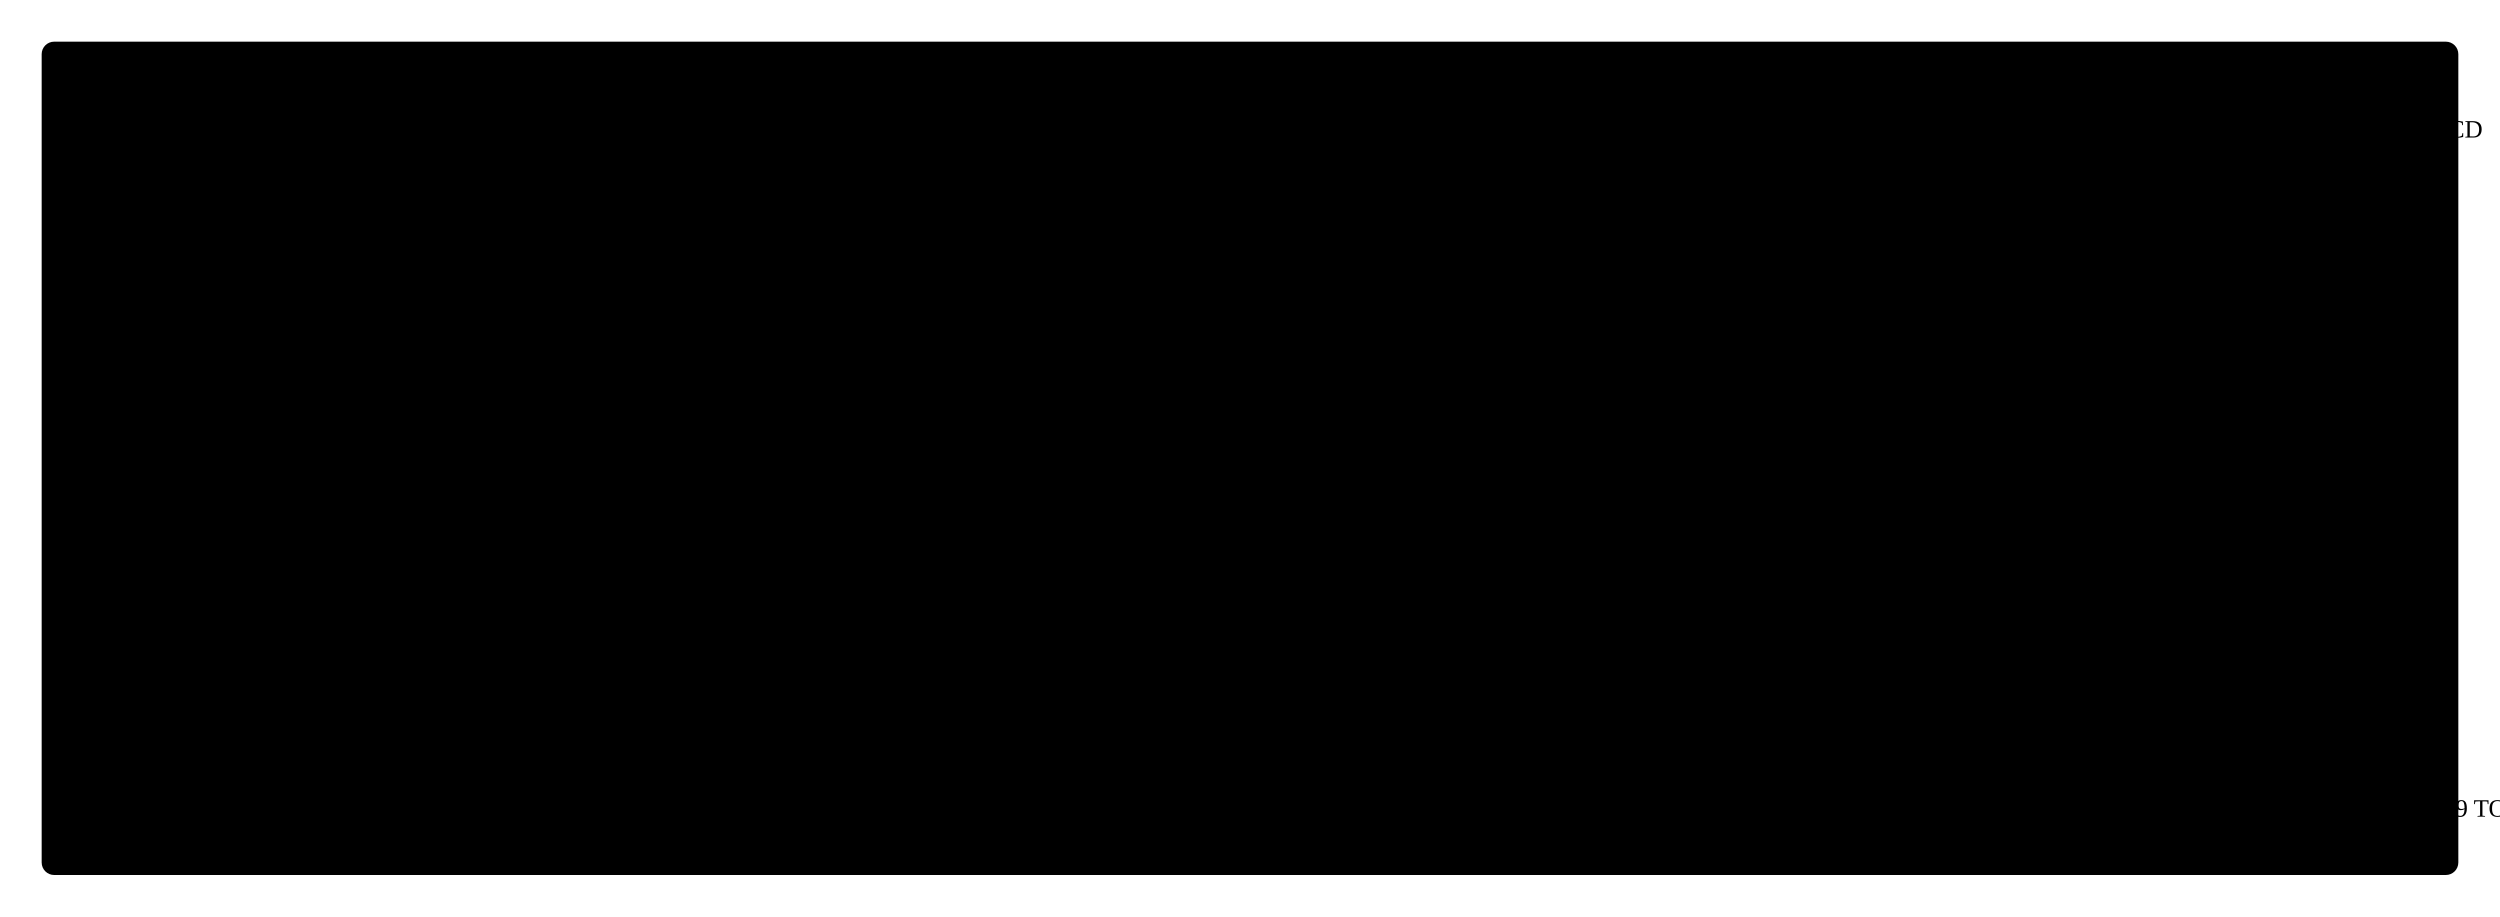
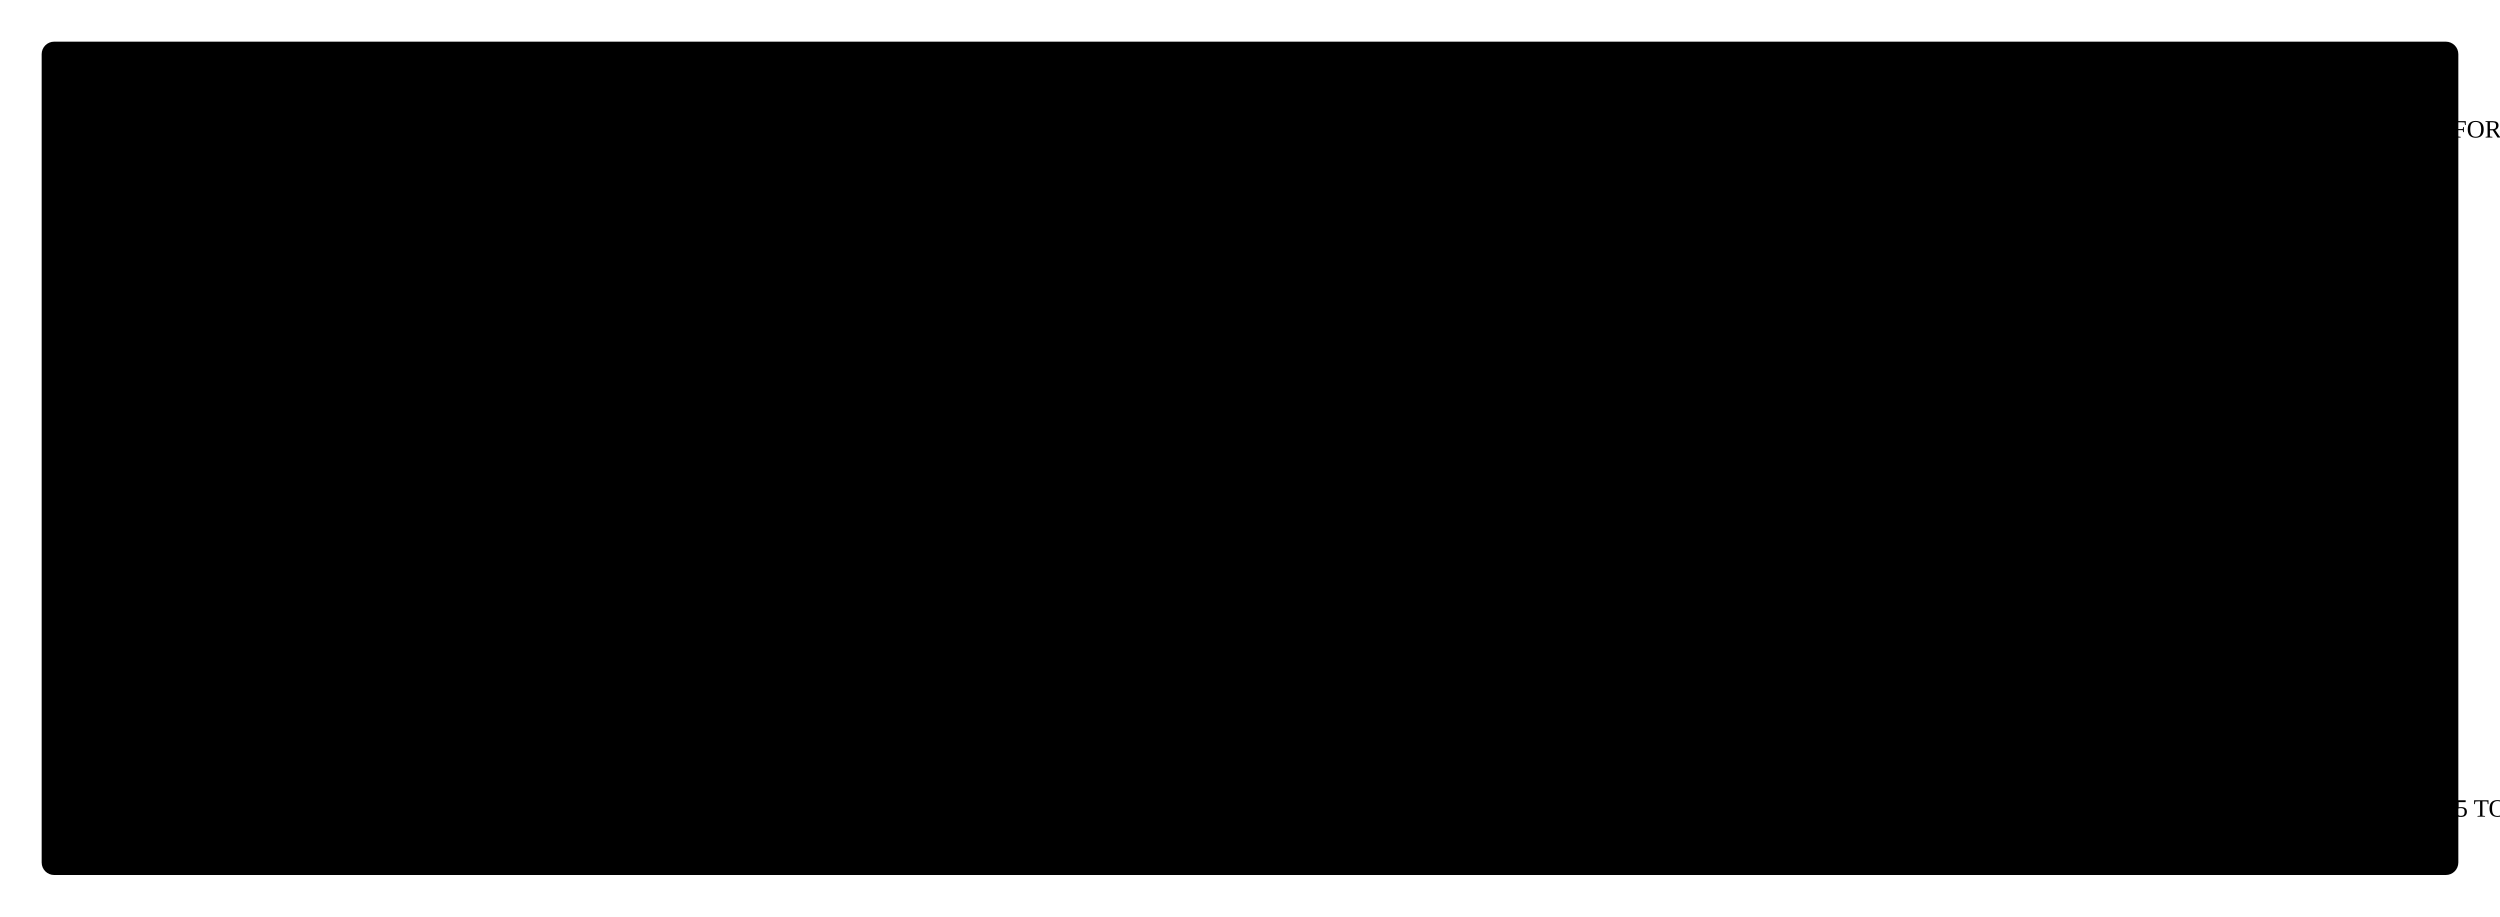
- <svg xmlns="http://www.w3.org/2000/svg" class="cv" viewBox="0 0 1200 440" role="img" aria-label="Plate 8: argo cd">
+ <svg xmlns="http://www.w3.org/2000/svg" class="cv" viewBox="0 0 1200 440" role="img" aria-label="Plate 6: terraform">
  <rect class="cv-bg" x="20" y="20" width="1160" height="400" rx="6" />
  <path class="cv-g" d="M40 40V400M60 40V400M80 40V400M100 40V400M120 40V400M140 40V400M160 40V400M180 40V400M200 40V400M220 40V400M240 40V400M260 40V400M280 40V400M300 40V400M320 40V400M340 40V400M360 40V400M380 40V400M400 40V400M420 40V400M440 40V400M460 40V400M480 40V400M500 40V400M520 40V400M540 40V400M560 40V400M580 40V400M600 40V400M620 40V400M640 40V400M660 40V400M680 40V400M700 40V400M720 40V400M740 40V400M760 40V400M780 40V400M800 40V400M820 40V400M840 40V400M860 40V400M880 40V400M900 40V400M920 40V400M940 40V400M960 40V400M980 40V400M1000 40V400M1020 40V400M1040 40V400M1060 40V400M1080 40V400M1100 40V400M1120 40V400M1140 40V400M1160 40V400M40 40H1160M40 60H1160M40 80H1160M40 100H1160M40 120H1160M40 140H1160M40 160H1160M40 180H1160M40 200H1160M40 220H1160M40 240H1160M40 260H1160M40 280H1160M40 300H1160M40 320H1160M40 340H1160M40 360H1160M40 380H1160M40 400H1160" />
  <path class="cv-cm" d="M36 40h-12M40 36v-12" />
  <path class="cv-cm" d="M1164 40h12M1160 36v-12" />
  <path class="cv-cm" d="M36 400h-12M40 404v12" />
  <path class="cv-cm" d="M1164 400h12M1160 404v12" />
-   <text class="cv-num" x="60" y="370">08</text>
-   <text class="cv-lab" x="62" y="66">PLATE 08</text>
-   <text class="cv-lab cv-r" x="1138" y="66">ARGO CD</text>
-   <text class="cv-cap" x="62" y="392">drift pulled back to what git says</text>
-   <text class="cv-cap cv-r" x="1138" y="392">DAYS 39 TO 40</text>
-   <path class="cv-sk" d="M340 128H1120M340 322H1120" stroke-width="1.6" />
-   <circle class="cv-bgf cv-sk" cx="370" cy="128" r="7" />
-   <path class="cv-sm" d="M370 137V313" opacity="0.5" stroke-dasharray="none" />
-   <rect class="cv-ft" x="363" y="315" width="14" height="14" rx="2" />
-   <circle class="cv-bgf cv-sk" cx="430" cy="128" r="7" />
-   <path class="cv-sm" d="M430 137V313" opacity="0.5" stroke-dasharray="none" />
-   <rect class="cv-ft" x="423" y="315" width="14" height="14" rx="2" />
-   <circle class="cv-bgf cv-sk" cx="490" cy="128" r="7" />
-   <path class="cv-sm" d="M490 137V313" opacity="0.5" stroke-dasharray="none" />
-   <rect class="cv-ft" x="483" y="315" width="14" height="14" rx="2" />
-   <circle class="cv-bgf cv-sk" cx="550" cy="128" r="7" />
-   <path class="cv-sm" d="M550 137V313" opacity="0.5" stroke-dasharray="none" />
-   <rect class="cv-ft" x="543" y="315" width="14" height="14" rx="2" />
-   <circle class="cv-bgf cv-sk" cx="610" cy="128" r="7" />
-   <path class="cv-sm" d="M610 137V313" opacity="0.5" stroke-dasharray="none" />
-   <rect class="cv-ft" x="603" y="315" width="14" height="14" rx="2" />
-   <circle class="cv-bgf cv-sk" cx="670" cy="128" r="7" />
-   <path class="cv-sm" d="M670 137V313" opacity="0.5" stroke-dasharray="none" />
-   <rect class="cv-ft" x="663" y="315" width="14" height="14" rx="2" />
-   <circle class="cv-bgf cv-sk" cx="730" cy="128" r="7" />
-   <path class="cv-sm" d="M730 137V313" opacity="0.5" stroke-dasharray="none" />
-   <rect class="cv-ft" x="723" y="315" width="14" height="14" rx="2" />
-   <circle class="cv-bgf cv-sk" cx="790" cy="128" r="7" />
-   <path class="cv-sm" d="M790 137V313" opacity="0.5" stroke-dasharray="none" />
-   <rect class="cv-ft" x="783" y="315" width="14" height="14" rx="2" />
-   <circle class="cv-bgf cv-sk" cx="850" cy="128" r="7" />
-   <path class="cv-sm" d="M850 137V313" opacity="0.25" stroke-dasharray="3 5" />
-   <rect class="cv-fo" x="861" y="315" width="14" height="14" rx="2" />
-   <path class="cv-so" d="M868 334q-9 22 -18 4" fill="none" stroke-width="2" stroke-linecap="round" />
-   <circle class="cv-fo" cx="850" cy="338" r="3" />
-   <circle class="cv-bgf cv-sk" cx="910" cy="128" r="7" />
-   <path class="cv-sm" d="M910 137V313" opacity="0.5" stroke-dasharray="none" />
-   <rect class="cv-ft" x="903" y="315" width="14" height="14" rx="2" />
-   <circle class="cv-bgf cv-sk" cx="970" cy="128" r="7" />
-   <path class="cv-sm" d="M970 137V313" opacity="0.5" stroke-dasharray="none" />
-   <rect class="cv-ft" x="963" y="315" width="14" height="14" rx="2" />
-   <circle class="cv-bgf cv-sk" cx="1030" cy="128" r="7" />
-   <path class="cv-sm" d="M1030 137V313" opacity="0.5" stroke-dasharray="none" />
-   <rect class="cv-ft" x="1023" y="315" width="14" height="14" rx="2" />
-   <circle class="cv-bgf cv-sk" cx="1090" cy="128" r="7" />
-   <path class="cv-sm" d="M1090 137V313" opacity="0.5" stroke-dasharray="none" />
-   <rect class="cv-ft" x="1083" y="315" width="14" height="14" rx="2" />
-   <path class="cv-sm" d="M350 356v9" opacity="0.6" />
-   <path class="cv-sm" d="M370 356v4" opacity="0.6" />
-   <path class="cv-sm" d="M390 356v4" opacity="0.6" />
-   <path class="cv-sm" d="M410 356v4" opacity="0.6" />
-   <path class="cv-sm" d="M430 356v4" opacity="0.6" />
-   <path class="cv-sm" d="M450 356v9" opacity="0.6" />
-   <path class="cv-sm" d="M470 356v4" opacity="0.6" />
-   <path class="cv-sm" d="M490 356v4" opacity="0.6" />
-   <path class="cv-sm" d="M510 356v4" opacity="0.6" />
-   <path class="cv-sm" d="M530 356v4" opacity="0.6" />
-   <path class="cv-sm" d="M550 356v9" opacity="0.6" />
-   <path class="cv-sm" d="M570 356v4" opacity="0.6" />
-   <path class="cv-sm" d="M590 356v4" opacity="0.6" />
-   <path class="cv-sm" d="M610 356v4" opacity="0.6" />
-   <path class="cv-sm" d="M630 356v4" opacity="0.6" />
-   <path class="cv-sm" d="M650 356v9" opacity="0.6" />
-   <path class="cv-sm" d="M670 356v4" opacity="0.6" />
-   <path class="cv-sm" d="M690 356v4" opacity="0.6" />
-   <path class="cv-sm" d="M710 356v4" opacity="0.6" />
-   <path class="cv-sm" d="M730 356v4" opacity="0.6" />
-   <path class="cv-sm" d="M750 356v9" opacity="0.6" />
-   <path class="cv-sm" d="M770 356v4" opacity="0.6" />
-   <path class="cv-sm" d="M790 356v4" opacity="0.6" />
-   <path class="cv-sm" d="M810 356v4" opacity="0.6" />
-   <path class="cv-sm" d="M830 356v4" opacity="0.6" />
-   <path class="cv-sm" d="M850 356v9" opacity="0.6" />
-   <path class="cv-sm" d="M870 356v4" opacity="0.6" />
-   <path class="cv-sm" d="M890 356v4" opacity="0.6" />
-   <path class="cv-sm" d="M910 356v4" opacity="0.6" />
-   <path class="cv-sm" d="M930 356v4" opacity="0.6" />
-   <path class="cv-sm" d="M950 356v9" opacity="0.6" />
-   <path class="cv-sm" d="M970 356v4" opacity="0.6" />
-   <path class="cv-sm" d="M990 356v4" opacity="0.6" />
-   <path class="cv-sm" d="M1010 356v4" opacity="0.6" />
-   <path class="cv-sm" d="M1030 356v4" opacity="0.6" />
-   <path class="cv-sm" d="M1050 356v9" opacity="0.6" />
-   <path class="cv-sm" d="M1070 356v4" opacity="0.6" />
-   <path class="cv-sm" d="M1090 356v4" opacity="0.6" />
-   <path class="cv-sm" d="M1110 356v4" opacity="0.6" />
-   <path class="cv-sm" d="M1130 356v4" opacity="0.6" />
+   <text class="cv-num" x="60" y="370">06</text>
+   <text class="cv-lab" x="62" y="66">PLATE 06</text>
+   <text class="cv-lab cv-r" x="1138" y="66">TERRAFORM</text>
+   <text class="cv-cap" x="62" y="392">a plan read as a field of marks</text>
+   <text class="cv-cap cv-r" x="1138" y="392">DAYS 25 TO 29</text>
+   <circle class="cv-fm" cx="350" cy="92" r="1.8" opacity="0.6" />
+   <circle class="cv-fm" cx="376" cy="92" r="1.8" opacity="0.6" />
+   <circle class="cv-fm" cx="402" cy="92" r="1.8" opacity="0.6" />
+   <path class="cv-st" d="M422 92h12M428 86v12" stroke-width="2" />
+   <circle class="cv-fm" cx="454" cy="92" r="1.8" opacity="0.6" />
+   <circle class="cv-fm" cx="480" cy="92" r="1.8" opacity="0.6" />
+   <circle class="cv-fm" cx="506" cy="92" r="1.8" opacity="0.6" />
+   <circle class="cv-fm" cx="532" cy="92" r="1.8" opacity="0.6" />
+   <circle class="cv-fm" cx="558" cy="92" r="1.8" opacity="0.6" />
+   <circle class="cv-fm" cx="584" cy="92" r="1.8" opacity="0.6" />
+   <circle class="cv-fm" cx="610" cy="92" r="1.8" opacity="0.6" />
+   <circle class="cv-fm" cx="636" cy="92" r="1.8" opacity="0.6" />
+   <circle class="cv-fm" cx="662" cy="92" r="1.8" opacity="0.6" />
+   <circle class="cv-fm" cx="688" cy="92" r="1.8" opacity="0.6" />
+   <circle class="cv-fm" cx="714" cy="92" r="1.8" opacity="0.6" />
+   <circle class="cv-fm" cx="740" cy="92" r="1.8" opacity="0.6" />
+   <circle class="cv-fm" cx="766" cy="92" r="1.8" opacity="0.6" />
+   <circle class="cv-fm" cx="792" cy="92" r="1.8" opacity="0.6" />
+   <circle class="cv-fm" cx="818" cy="92" r="1.8" opacity="0.6" />
+   <path class="cv-st" d="M838 92h12M844 86v12" stroke-width="2" />
+   <circle class="cv-fm" cx="870" cy="92" r="1.8" opacity="0.6" />
+   <circle class="cv-fm" cx="896" cy="92" r="1.8" opacity="0.6" />
+   <circle class="cv-fm" cx="922" cy="92" r="1.8" opacity="0.6" />
+   <circle class="cv-fm" cx="948" cy="92" r="1.8" opacity="0.6" />
+   <path class="cv-sk" d="M967 93q3.5 -6 7 0t7 0" fill="none" stroke-width="1.6" />
+   <circle class="cv-fm" cx="1000" cy="92" r="1.8" opacity="0.6" />
+   <circle class="cv-fm" cx="1026" cy="92" r="1.8" opacity="0.6" />
+   <path class="cv-st" d="M1046 92h12M1052 86v12" stroke-width="2" />
+   <circle class="cv-fm" cx="1078" cy="92" r="1.8" opacity="0.6" />
+   <circle class="cv-fm" cx="1104" cy="92" r="1.8" opacity="0.6" />
+   <circle class="cv-fm" cx="350" cy="118" r="1.8" opacity="0.6" />
+   <circle class="cv-fm" cx="376" cy="118" r="1.8" opacity="0.6" />
+   <circle class="cv-fm" cx="402" cy="118" r="1.8" opacity="0.6" />
+   <circle class="cv-fm" cx="428" cy="118" r="1.8" opacity="0.6" />
+   <circle class="cv-fm" cx="454" cy="118" r="1.8" opacity="0.6" />
+   <circle class="cv-fm" cx="480" cy="118" r="1.8" opacity="0.6" />
+   <circle class="cv-fm" cx="506" cy="118" r="1.8" opacity="0.6" />
+   <circle class="cv-fm" cx="532" cy="118" r="1.8" opacity="0.6" />
+   <path class="cv-sk" d="M551 119q3.5 -6 7 0t7 0" fill="none" stroke-width="1.6" />
+   <circle class="cv-fm" cx="584" cy="118" r="1.8" opacity="0.6" />
+   <circle class="cv-fm" cx="610" cy="118" r="1.8" opacity="0.6" />
+   <circle class="cv-fm" cx="636" cy="118" r="1.8" opacity="0.6" />
+   <circle class="cv-fm" cx="662" cy="118" r="1.8" opacity="0.6" />
+   <circle class="cv-fm" cx="688" cy="118" r="1.8" opacity="0.6" />
+   <circle class="cv-fm" cx="714" cy="118" r="1.8" opacity="0.6" />
+   <circle class="cv-fm" cx="740" cy="118" r="1.8" opacity="0.6" />
+   <circle class="cv-fm" cx="766" cy="118" r="1.8" opacity="0.6" />
+   <circle class="cv-fm" cx="792" cy="118" r="1.8" opacity="0.6" />
+   <circle class="cv-fm" cx="818" cy="118" r="1.8" opacity="0.6" />
+   <circle class="cv-fm" cx="844" cy="118" r="1.8" opacity="0.6" />
+   <circle class="cv-fm" cx="870" cy="118" r="1.8" opacity="0.6" />
+   <circle class="cv-fm" cx="896" cy="118" r="1.8" opacity="0.6" />
+   <circle class="cv-fm" cx="922" cy="118" r="1.8" opacity="0.6" />
+   <circle class="cv-fm" cx="948" cy="118" r="1.8" opacity="0.6" />
+   <circle class="cv-fm" cx="974" cy="118" r="1.8" opacity="0.6" />
+   <circle class="cv-fm" cx="1000" cy="118" r="1.8" opacity="0.6" />
+   <circle class="cv-fm" cx="1026" cy="118" r="1.8" opacity="0.6" />
+   <circle class="cv-fm" cx="1052" cy="118" r="1.8" opacity="0.6" />
+   <circle class="cv-fm" cx="1078" cy="118" r="1.8" opacity="0.6" />
+   <circle class="cv-fm" cx="1104" cy="118" r="1.8" opacity="0.6" />
+   <path class="cv-sk" d="M343 145q3.5 -6 7 0t7 0" fill="none" stroke-width="1.6" />
+   <circle class="cv-fm" cx="376" cy="144" r="1.8" opacity="0.6" />
+   <circle class="cv-fm" cx="402" cy="144" r="1.8" opacity="0.6" />
+   <path class="cv-sk" d="M421 145q3.5 -6 7 0t7 0" fill="none" stroke-width="1.6" />
+   <circle class="cv-fm" cx="454" cy="144" r="1.8" opacity="0.6" />
+   <circle class="cv-fm" cx="480" cy="144" r="1.8" opacity="0.6" />
+   <circle class="cv-fm" cx="506" cy="144" r="1.8" opacity="0.6" />
+   <circle class="cv-fm" cx="532" cy="144" r="1.8" opacity="0.6" />
+   <circle class="cv-fm" cx="558" cy="144" r="1.8" opacity="0.6" />
+   <circle class="cv-fm" cx="584" cy="144" r="1.8" opacity="0.6" />
+   <circle class="cv-fm" cx="610" cy="144" r="1.8" opacity="0.6" />
+   <path class="cv-st" d="M630 144h12M636 138v12" stroke-width="2" />
+   <path class="cv-st" d="M656 144h12M662 138v12" stroke-width="2" />
+   <circle class="cv-fm" cx="688" cy="144" r="1.8" opacity="0.6" />
+   <circle class="cv-fm" cx="714" cy="144" r="1.8" opacity="0.6" />
+   <path class="cv-st" d="M734 144h12M740 138v12" stroke-width="2" />
+   <circle class="cv-fm" cx="766" cy="144" r="1.8" opacity="0.6" />
+   <circle class="cv-fm" cx="792" cy="144" r="1.8" opacity="0.6" />
+   <circle class="cv-fm" cx="818" cy="144" r="1.8" opacity="0.6" />
+   <path class="cv-sk" d="M837 145q3.5 -6 7 0t7 0" fill="none" stroke-width="1.6" />
+   <circle class="cv-fm" cx="870" cy="144" r="1.8" opacity="0.6" />
+   <circle class="cv-fm" cx="896" cy="144" r="1.8" opacity="0.6" />
+   <circle class="cv-fm" cx="922" cy="144" r="1.8" opacity="0.6" />
+   <circle class="cv-fm" cx="948" cy="144" r="1.8" opacity="0.6" />
+   <circle class="cv-fm" cx="974" cy="144" r="1.8" opacity="0.6" />
+   <circle class="cv-fm" cx="1000" cy="144" r="1.8" opacity="0.6" />
+   <circle class="cv-fm" cx="1026" cy="144" r="1.8" opacity="0.6" />
+   <circle class="cv-fm" cx="1052" cy="144" r="1.8" opacity="0.6" />
+   <circle class="cv-fm" cx="1078" cy="144" r="1.8" opacity="0.6" />
+   <circle class="cv-fm" cx="1104" cy="144" r="1.8" opacity="0.6" />
+   <circle class="cv-fm" cx="350" cy="170" r="1.8" opacity="0.6" />
+   <circle class="cv-fm" cx="376" cy="170" r="1.8" opacity="0.6" />
+   <circle class="cv-fm" cx="402" cy="170" r="1.8" opacity="0.6" />
+   <circle class="cv-fm" cx="428" cy="170" r="1.8" opacity="0.6" />
+   <circle class="cv-fm" cx="454" cy="170" r="1.8" opacity="0.6" />
+   <circle class="cv-fm" cx="480" cy="170" r="1.8" opacity="0.6" />
+   <circle class="cv-fm" cx="506" cy="170" r="1.8" opacity="0.6" />
+   <circle class="cv-fm" cx="532" cy="170" r="1.8" opacity="0.6" />
+   <circle class="cv-fm" cx="558" cy="170" r="1.8" opacity="0.6" />
+   <circle class="cv-fm" cx="584" cy="170" r="1.8" opacity="0.6" />
+   <circle class="cv-fm" cx="610" cy="170" r="1.8" opacity="0.6" />
+   <circle class="cv-fm" cx="636" cy="170" r="1.8" opacity="0.6" />
+   <circle class="cv-fm" cx="662" cy="170" r="1.8" opacity="0.6" />
+   <path class="cv-so" d="M681 170h14" stroke-width="2.6" stroke-linecap="round" />
+   <circle class="cv-fm" cx="714" cy="170" r="1.8" opacity="0.6" />
+   <circle class="cv-fm" cx="740" cy="170" r="1.8" opacity="0.6" />
+   <circle class="cv-fm" cx="766" cy="170" r="1.8" opacity="0.6" />
+   <circle class="cv-fm" cx="792" cy="170" r="1.8" opacity="0.6" />
+   <circle class="cv-fm" cx="818" cy="170" r="1.8" opacity="0.6" />
+   <circle class="cv-fm" cx="844" cy="170" r="1.8" opacity="0.6" />
+   <circle class="cv-fm" cx="870" cy="170" r="1.8" opacity="0.6" />
+   <circle class="cv-fm" cx="896" cy="170" r="1.8" opacity="0.6" />
+   <circle class="cv-fm" cx="922" cy="170" r="1.8" opacity="0.6" />
+   <circle class="cv-fm" cx="948" cy="170" r="1.8" opacity="0.6" />
+   <circle class="cv-fm" cx="974" cy="170" r="1.8" opacity="0.6" />
+   <path class="cv-sk" d="M993 171q3.5 -6 7 0t7 0" fill="none" stroke-width="1.6" />
+   <circle class="cv-fm" cx="1026" cy="170" r="1.8" opacity="0.6" />
+   <circle class="cv-fm" cx="1052" cy="170" r="1.8" opacity="0.6" />
+   <circle class="cv-fm" cx="1078" cy="170" r="1.8" opacity="0.6" />
+   <circle class="cv-fm" cx="1104" cy="170" r="1.8" opacity="0.6" />
+   <circle class="cv-fm" cx="350" cy="196" r="1.8" opacity="0.6" />
+   <circle class="cv-fm" cx="376" cy="196" r="1.8" opacity="0.6" />
+   <path class="cv-st" d="M396 196h12M402 190v12" stroke-width="2" />
+   <circle class="cv-fm" cx="428" cy="196" r="1.8" opacity="0.6" />
+   <circle class="cv-fm" cx="454" cy="196" r="1.8" opacity="0.6" />
+   <circle class="cv-fm" cx="480" cy="196" r="1.8" opacity="0.6" />
+   <path class="cv-st" d="M500 196h12M506 190v12" stroke-width="2" />
+   <circle class="cv-fm" cx="532" cy="196" r="1.8" opacity="0.6" />
+   <circle class="cv-fm" cx="558" cy="196" r="1.8" opacity="0.6" />
+   <circle class="cv-fm" cx="584" cy="196" r="1.8" opacity="0.6" />
+   <circle class="cv-fm" cx="610" cy="196" r="1.8" opacity="0.6" />
+   <circle class="cv-fm" cx="636" cy="196" r="1.8" opacity="0.6" />
+   <circle class="cv-fm" cx="662" cy="196" r="1.8" opacity="0.6" />
+   <circle class="cv-fm" cx="688" cy="196" r="1.8" opacity="0.6" />
+   <circle class="cv-fm" cx="714" cy="196" r="1.8" opacity="0.6" />
+   <circle class="cv-fm" cx="740" cy="196" r="1.8" opacity="0.6" />
+   <circle class="cv-fm" cx="766" cy="196" r="1.8" opacity="0.6" />
+   <circle class="cv-fm" cx="792" cy="196" r="1.8" opacity="0.6" />
+   <circle class="cv-fm" cx="818" cy="196" r="1.8" opacity="0.6" />
+   <circle class="cv-fm" cx="844" cy="196" r="1.8" opacity="0.6" />
+   <circle class="cv-fm" cx="870" cy="196" r="1.8" opacity="0.6" />
+   <circle class="cv-fm" cx="896" cy="196" r="1.8" opacity="0.6" />
+   <circle class="cv-fm" cx="922" cy="196" r="1.8" opacity="0.6" />
+   <circle class="cv-fm" cx="948" cy="196" r="1.8" opacity="0.6" />
+   <circle class="cv-fm" cx="974" cy="196" r="1.8" opacity="0.6" />
+   <circle class="cv-fm" cx="1000" cy="196" r="1.8" opacity="0.6" />
+   <circle class="cv-fm" cx="1026" cy="196" r="1.8" opacity="0.6" />
+   <circle class="cv-fm" cx="1052" cy="196" r="1.8" opacity="0.6" />
+   <path class="cv-st" d="M1072 196h12M1078 190v12" stroke-width="2" />
+   <circle class="cv-fm" cx="1104" cy="196" r="1.8" opacity="0.6" />
+   <circle class="cv-fm" cx="350" cy="222" r="1.8" opacity="0.6" />
+   <circle class="cv-fm" cx="376" cy="222" r="1.8" opacity="0.6" />
+   <circle class="cv-fm" cx="402" cy="222" r="1.8" opacity="0.6" />
+   <circle class="cv-fm" cx="428" cy="222" r="1.8" opacity="0.6" />
+   <circle class="cv-fm" cx="454" cy="222" r="1.8" opacity="0.6" />
+   <circle class="cv-fm" cx="480" cy="222" r="1.8" opacity="0.6" />
+   <circle class="cv-fm" cx="506" cy="222" r="1.8" opacity="0.6" />
+   <circle class="cv-fm" cx="532" cy="222" r="1.8" opacity="0.6" />
+   <path class="cv-st" d="M552 222h12M558 216v12" stroke-width="2" />
+   <path class="cv-so" d="M577 222h14" stroke-width="2.6" stroke-linecap="round" />
+   <circle class="cv-fm" cx="610" cy="222" r="1.8" opacity="0.6" />
+   <circle class="cv-fm" cx="636" cy="222" r="1.8" opacity="0.6" />
+   <circle class="cv-fm" cx="662" cy="222" r="1.8" opacity="0.6" />
+   <circle class="cv-fm" cx="688" cy="222" r="1.8" opacity="0.6" />
+   <circle class="cv-fm" cx="714" cy="222" r="1.8" opacity="0.6" />
+   <path class="cv-st" d="M734 222h12M740 216v12" stroke-width="2" />
+   <circle class="cv-fm" cx="766" cy="222" r="1.8" opacity="0.6" />
+   <circle class="cv-fm" cx="792" cy="222" r="1.8" opacity="0.6" />
+   <circle class="cv-fm" cx="818" cy="222" r="1.8" opacity="0.6" />
+   <circle class="cv-fm" cx="844" cy="222" r="1.8" opacity="0.6" />
+   <path class="cv-st" d="M864 222h12M870 216v12" stroke-width="2" />
+   <circle class="cv-fm" cx="896" cy="222" r="1.8" opacity="0.6" />
+   <circle class="cv-fm" cx="922" cy="222" r="1.8" opacity="0.6" />
+   <circle class="cv-fm" cx="948" cy="222" r="1.8" opacity="0.6" />
+   <circle class="cv-fm" cx="974" cy="222" r="1.8" opacity="0.6" />
+   <circle class="cv-fm" cx="1000" cy="222" r="1.8" opacity="0.6" />
+   <circle class="cv-fm" cx="1026" cy="222" r="1.8" opacity="0.6" />
+   <circle class="cv-fm" cx="1052" cy="222" r="1.8" opacity="0.6" />
+   <circle class="cv-fm" cx="1078" cy="222" r="1.8" opacity="0.6" />
+   <path class="cv-sk" d="M1097 223q3.5 -6 7 0t7 0" fill="none" stroke-width="1.6" />
+   <circle class="cv-fm" cx="350" cy="248" r="1.8" opacity="0.6" />
+   <path class="cv-st" d="M370 248h12M376 242v12" stroke-width="2" />
+   <circle class="cv-fm" cx="402" cy="248" r="1.8" opacity="0.6" />
+   <circle class="cv-fm" cx="428" cy="248" r="1.8" opacity="0.6" />
+   <circle class="cv-fm" cx="454" cy="248" r="1.8" opacity="0.6" />
+   <circle class="cv-fm" cx="480" cy="248" r="1.8" opacity="0.6" />
+   <path class="cv-st" d="M500 248h12M506 242v12" stroke-width="2" />
+   <circle class="cv-fm" cx="532" cy="248" r="1.8" opacity="0.6" />
+   <circle class="cv-fm" cx="558" cy="248" r="1.8" opacity="0.6" />
+   <circle class="cv-fm" cx="584" cy="248" r="1.8" opacity="0.6" />
+   <circle class="cv-fm" cx="610" cy="248" r="1.8" opacity="0.6" />
+   <circle class="cv-fm" cx="636" cy="248" r="1.8" opacity="0.6" />
+   <circle class="cv-fm" cx="662" cy="248" r="1.8" opacity="0.6" />
+   <path class="cv-sk" d="M681 249q3.5 -6 7 0t7 0" fill="none" stroke-width="1.6" />
+   <circle class="cv-fm" cx="714" cy="248" r="1.8" opacity="0.6" />
+   <circle class="cv-fm" cx="740" cy="248" r="1.8" opacity="0.6" />
+   <circle class="cv-fm" cx="766" cy="248" r="1.8" opacity="0.6" />
+   <circle class="cv-fm" cx="792" cy="248" r="1.8" opacity="0.6" />
+   <circle class="cv-fm" cx="818" cy="248" r="1.8" opacity="0.6" />
+   <circle class="cv-fm" cx="844" cy="248" r="1.8" opacity="0.6" />
+   <circle class="cv-fm" cx="870" cy="248" r="1.8" opacity="0.6" />
+   <path class="cv-st" d="M890 248h12M896 242v12" stroke-width="2" />
+   <path class="cv-so" d="M915 248h14" stroke-width="2.6" stroke-linecap="round" />
+   <circle class="cv-fm" cx="948" cy="248" r="1.8" opacity="0.6" />
+   <circle class="cv-fm" cx="974" cy="248" r="1.8" opacity="0.6" />
+   <circle class="cv-fm" cx="1000" cy="248" r="1.8" opacity="0.6" />
+   <circle class="cv-fm" cx="1026" cy="248" r="1.8" opacity="0.6" />
+   <circle class="cv-fm" cx="1052" cy="248" r="1.8" opacity="0.6" />
+   <circle class="cv-fm" cx="1078" cy="248" r="1.8" opacity="0.6" />
+   <circle class="cv-fm" cx="1104" cy="248" r="1.8" opacity="0.6" />
+   <circle class="cv-fm" cx="350" cy="274" r="1.8" opacity="0.6" />
+   <circle class="cv-fm" cx="376" cy="274" r="1.8" opacity="0.6" />
+   <path class="cv-so" d="M395 274h14" stroke-width="2.6" stroke-linecap="round" />
+   <circle class="cv-fm" cx="428" cy="274" r="1.8" opacity="0.6" />
+   <circle class="cv-fm" cx="454" cy="274" r="1.8" opacity="0.6" />
+   <circle class="cv-fm" cx="480" cy="274" r="1.8" opacity="0.6" />
+   <circle class="cv-fm" cx="506" cy="274" r="1.8" opacity="0.6" />
+   <circle class="cv-fm" cx="532" cy="274" r="1.8" opacity="0.6" />
+   <circle class="cv-fm" cx="558" cy="274" r="1.8" opacity="0.6" />
+   <circle class="cv-fm" cx="584" cy="274" r="1.8" opacity="0.6" />
+   <circle class="cv-fm" cx="610" cy="274" r="1.8" opacity="0.6" />
+   <path class="cv-sk" d="M629 275q3.5 -6 7 0t7 0" fill="none" stroke-width="1.6" />
+   <circle class="cv-fm" cx="662" cy="274" r="1.8" opacity="0.6" />
+   <path class="cv-st" d="M682 274h12M688 268v12" stroke-width="2" />
+   <path class="cv-st" d="M708 274h12M714 268v12" stroke-width="2" />
+   <circle class="cv-fm" cx="740" cy="274" r="1.8" opacity="0.6" />
+   <path class="cv-so" d="M759 274h14" stroke-width="2.6" stroke-linecap="round" />
+   <circle class="cv-fm" cx="792" cy="274" r="1.8" opacity="0.6" />
+   <circle class="cv-fm" cx="818" cy="274" r="1.8" opacity="0.6" />
+   <circle class="cv-fm" cx="844" cy="274" r="1.8" opacity="0.6" />
+   <circle class="cv-fm" cx="870" cy="274" r="1.8" opacity="0.6" />
+   <path class="cv-st" d="M890 274h12M896 268v12" stroke-width="2" />
+   <circle class="cv-fm" cx="922" cy="274" r="1.8" opacity="0.6" />
+   <circle class="cv-fm" cx="948" cy="274" r="1.8" opacity="0.6" />
+   <circle class="cv-fm" cx="974" cy="274" r="1.8" opacity="0.6" />
+   <circle class="cv-fm" cx="1000" cy="274" r="1.8" opacity="0.6" />
+   <circle class="cv-fm" cx="1026" cy="274" r="1.8" opacity="0.6" />
+   <circle class="cv-fm" cx="1052" cy="274" r="1.8" opacity="0.6" />
+   <circle class="cv-fm" cx="1078" cy="274" r="1.8" opacity="0.6" />
+   <circle class="cv-fm" cx="1104" cy="274" r="1.8" opacity="0.6" />
+   <circle class="cv-fm" cx="350" cy="300" r="1.8" opacity="0.6" />
+   <circle class="cv-fm" cx="376" cy="300" r="1.8" opacity="0.6" />
+   <circle class="cv-fm" cx="402" cy="300" r="1.8" opacity="0.6" />
+   <circle class="cv-fm" cx="428" cy="300" r="1.8" opacity="0.6" />
+   <path class="cv-st" d="M448 300h12M454 294v12" stroke-width="2" />
+   <circle class="cv-fm" cx="480" cy="300" r="1.8" opacity="0.6" />
+   <circle class="cv-fm" cx="506" cy="300" r="1.8" opacity="0.6" />
+   <circle class="cv-fm" cx="532" cy="300" r="1.8" opacity="0.6" />
+   <circle class="cv-fm" cx="558" cy="300" r="1.8" opacity="0.6" />
+   <circle class="cv-fm" cx="584" cy="300" r="1.8" opacity="0.6" />
+   <circle class="cv-fm" cx="610" cy="300" r="1.8" opacity="0.6" />
+   <circle class="cv-fm" cx="636" cy="300" r="1.8" opacity="0.6" />
+   <path class="cv-sk" d="M655 301q3.5 -6 7 0t7 0" fill="none" stroke-width="1.6" />
+   <circle class="cv-fm" cx="688" cy="300" r="1.8" opacity="0.6" />
+   <path class="cv-st" d="M708 300h12M714 294v12" stroke-width="2" />
+   <circle class="cv-fm" cx="740" cy="300" r="1.8" opacity="0.6" />
+   <circle class="cv-fm" cx="766" cy="300" r="1.8" opacity="0.6" />
+   <circle class="cv-fm" cx="792" cy="300" r="1.8" opacity="0.6" />
+   <circle class="cv-fm" cx="818" cy="300" r="1.8" opacity="0.6" />
+   <circle class="cv-fm" cx="844" cy="300" r="1.8" opacity="0.6" />
+   <path class="cv-st" d="M864 300h12M870 294v12" stroke-width="2" />
+   <circle class="cv-fm" cx="896" cy="300" r="1.8" opacity="0.6" />
+   <circle class="cv-fm" cx="922" cy="300" r="1.8" opacity="0.6" />
+   <circle class="cv-fm" cx="948" cy="300" r="1.8" opacity="0.6" />
+   <circle class="cv-fm" cx="974" cy="300" r="1.8" opacity="0.6" />
+   <circle class="cv-fm" cx="1000" cy="300" r="1.8" opacity="0.6" />
+   <circle class="cv-fm" cx="1026" cy="300" r="1.8" opacity="0.6" />
+   <circle class="cv-fm" cx="1052" cy="300" r="1.8" opacity="0.6" />
+   <circle class="cv-fm" cx="1078" cy="300" r="1.8" opacity="0.6" />
+   <circle class="cv-fm" cx="1104" cy="300" r="1.8" opacity="0.6" />
+   <circle class="cv-fm" cx="350" cy="326" r="1.8" opacity="0.6" />
+   <circle class="cv-fm" cx="376" cy="326" r="1.8" opacity="0.6" />
+   <circle class="cv-fm" cx="402" cy="326" r="1.8" opacity="0.6" />
+   <circle class="cv-fm" cx="428" cy="326" r="1.8" opacity="0.6" />
+   <path class="cv-st" d="M448 326h12M454 320v12" stroke-width="2" />
+   <circle class="cv-fm" cx="480" cy="326" r="1.8" opacity="0.6" />
+   <circle class="cv-fm" cx="506" cy="326" r="1.8" opacity="0.6" />
+   <path class="cv-st" d="M526 326h12M532 320v12" stroke-width="2" />
+   <path class="cv-sk" d="M551 327q3.5 -6 7 0t7 0" fill="none" stroke-width="1.6" />
+   <circle class="cv-fm" cx="584" cy="326" r="1.8" opacity="0.6" />
+   <circle class="cv-fm" cx="610" cy="326" r="1.8" opacity="0.6" />
+   <circle class="cv-fm" cx="636" cy="326" r="1.8" opacity="0.6" />
+   <circle class="cv-fm" cx="662" cy="326" r="1.8" opacity="0.6" />
+   <circle class="cv-fm" cx="688" cy="326" r="1.8" opacity="0.6" />
+   <circle class="cv-fm" cx="714" cy="326" r="1.8" opacity="0.6" />
+   <circle class="cv-fm" cx="740" cy="326" r="1.8" opacity="0.6" />
+   <circle class="cv-fm" cx="766" cy="326" r="1.8" opacity="0.6" />
+   <circle class="cv-fm" cx="792" cy="326" r="1.8" opacity="0.6" />
+   <circle class="cv-fm" cx="818" cy="326" r="1.8" opacity="0.6" />
+   <circle class="cv-fm" cx="844" cy="326" r="1.8" opacity="0.6" />
+   <circle class="cv-fm" cx="870" cy="326" r="1.8" opacity="0.6" />
+   <circle class="cv-fm" cx="896" cy="326" r="1.8" opacity="0.6" />
+   <circle class="cv-fm" cx="922" cy="326" r="1.8" opacity="0.6" />
+   <circle class="cv-fm" cx="948" cy="326" r="1.8" opacity="0.6" />
+   <path class="cv-st" d="M968 326h12M974 320v12" stroke-width="2" />
+   <circle class="cv-fm" cx="1000" cy="326" r="1.8" opacity="0.6" />
+   <circle class="cv-fm" cx="1026" cy="326" r="1.8" opacity="0.6" />
+   <circle class="cv-fm" cx="1052" cy="326" r="1.8" opacity="0.6" />
+   <circle class="cv-fm" cx="1078" cy="326" r="1.8" opacity="0.6" />
+   <circle class="cv-fm" cx="1104" cy="326" r="1.8" opacity="0.6" />
+   <path class="cv-sk" d="M343 353q3.5 -6 7 0t7 0" fill="none" stroke-width="1.6" />
+   <circle class="cv-fm" cx="376" cy="352" r="1.8" opacity="0.6" />
+   <path class="cv-sk" d="M395 353q3.5 -6 7 0t7 0" fill="none" stroke-width="1.6" />
+   <circle class="cv-fm" cx="428" cy="352" r="1.8" opacity="0.6" />
+   <circle class="cv-fm" cx="454" cy="352" r="1.8" opacity="0.6" />
+   <path class="cv-st" d="M474 352h12M480 346v12" stroke-width="2" />
+   <circle class="cv-fm" cx="506" cy="352" r="1.8" opacity="0.6" />
+   <circle class="cv-fm" cx="532" cy="352" r="1.8" opacity="0.6" />
+   <circle class="cv-fm" cx="558" cy="352" r="1.8" opacity="0.6" />
+   <circle class="cv-fm" cx="584" cy="352" r="1.8" opacity="0.6" />
+   <circle class="cv-fm" cx="610" cy="352" r="1.8" opacity="0.6" />
+   <circle class="cv-fm" cx="636" cy="352" r="1.8" opacity="0.6" />
+   <circle class="cv-fm" cx="662" cy="352" r="1.8" opacity="0.6" />
+   <path class="cv-sk" d="M681 353q3.5 -6 7 0t7 0" fill="none" stroke-width="1.6" />
+   <circle class="cv-fm" cx="714" cy="352" r="1.8" opacity="0.6" />
+   <circle class="cv-fm" cx="740" cy="352" r="1.8" opacity="0.6" />
+   <circle class="cv-fm" cx="766" cy="352" r="1.8" opacity="0.6" />
+   <circle class="cv-fm" cx="792" cy="352" r="1.8" opacity="0.6" />
+   <circle class="cv-fm" cx="818" cy="352" r="1.8" opacity="0.6" />
+   <circle class="cv-fm" cx="844" cy="352" r="1.8" opacity="0.6" />
+   <circle class="cv-fm" cx="870" cy="352" r="1.8" opacity="0.6" />
+   <circle class="cv-fm" cx="896" cy="352" r="1.8" opacity="0.6" />
+   <circle class="cv-fm" cx="922" cy="352" r="1.8" opacity="0.6" />
+   <path class="cv-sk" d="M941 353q3.5 -6 7 0t7 0" fill="none" stroke-width="1.6" />
+   <circle class="cv-fm" cx="974" cy="352" r="1.8" opacity="0.6" />
+   <path class="cv-sk" d="M993 353q3.5 -6 7 0t7 0" fill="none" stroke-width="1.6" />
+   <circle class="cv-fm" cx="1026" cy="352" r="1.8" opacity="0.6" />
+   <circle class="cv-fm" cx="1052" cy="352" r="1.8" opacity="0.6" />
+   <path class="cv-sk" d="M1071 353q3.5 -6 7 0t7 0" fill="none" stroke-width="1.6" />
+   <circle class="cv-fm" cx="1104" cy="352" r="1.8" opacity="0.6" />
</svg>
